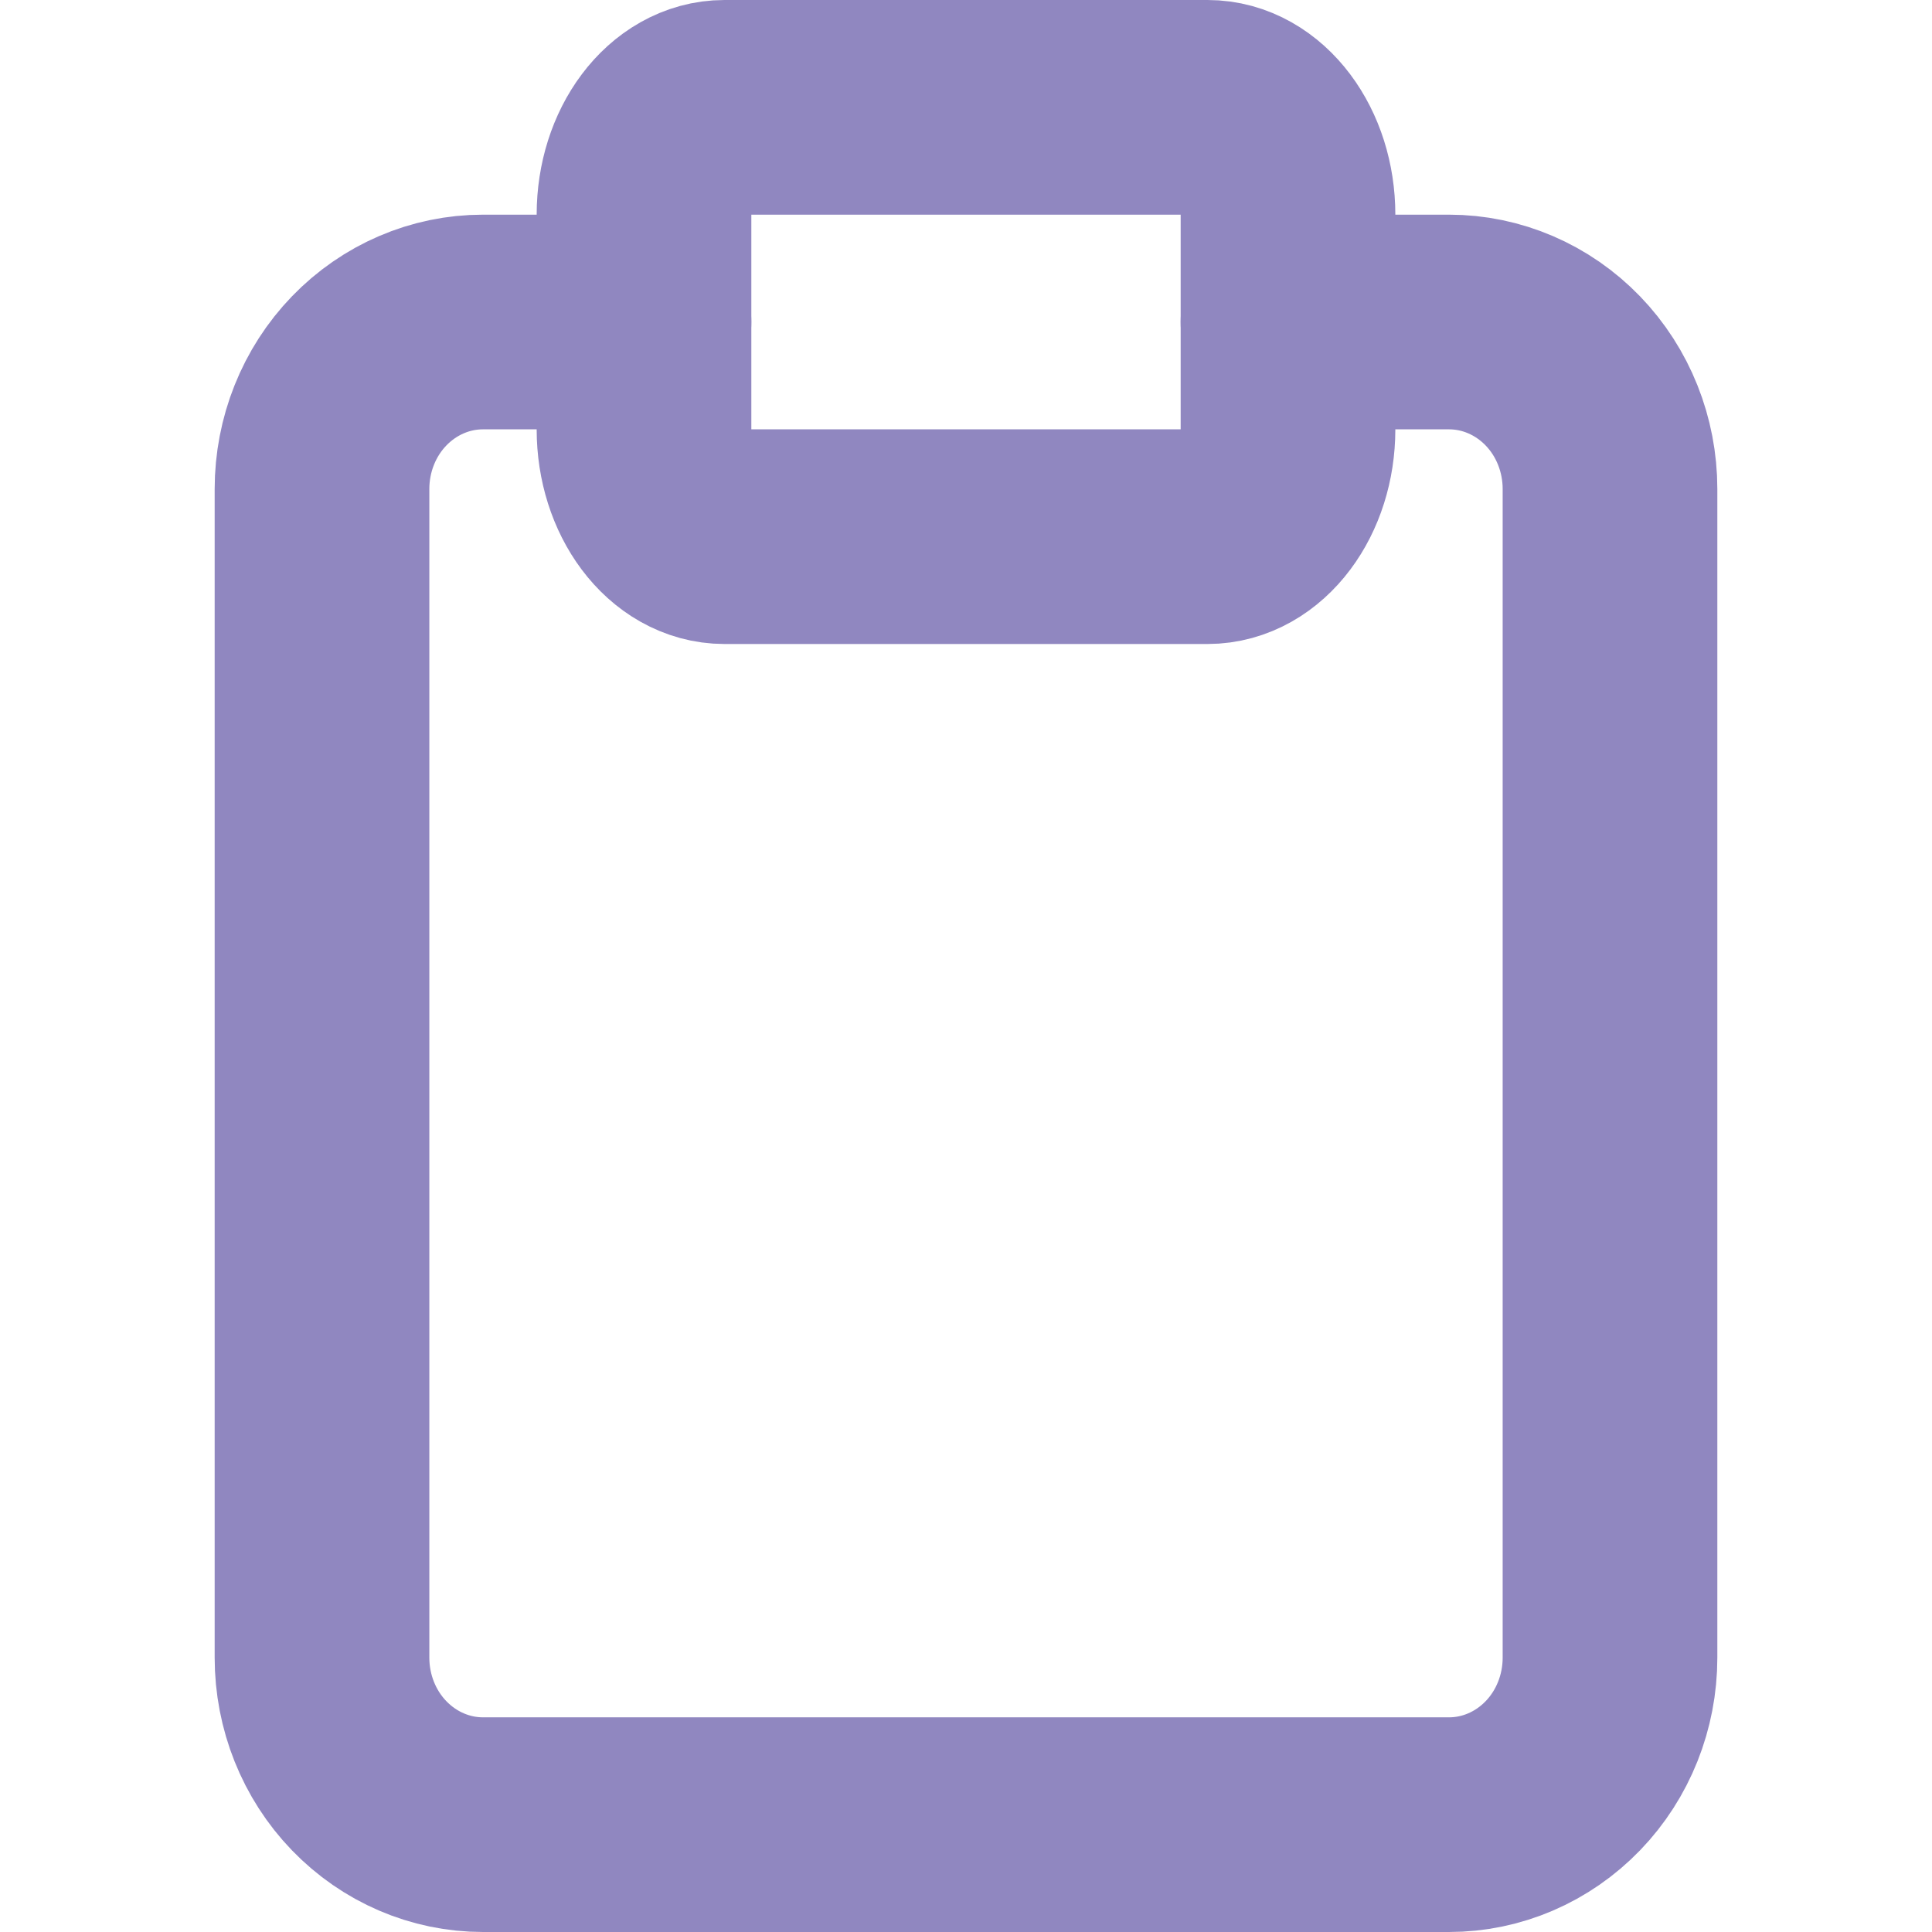
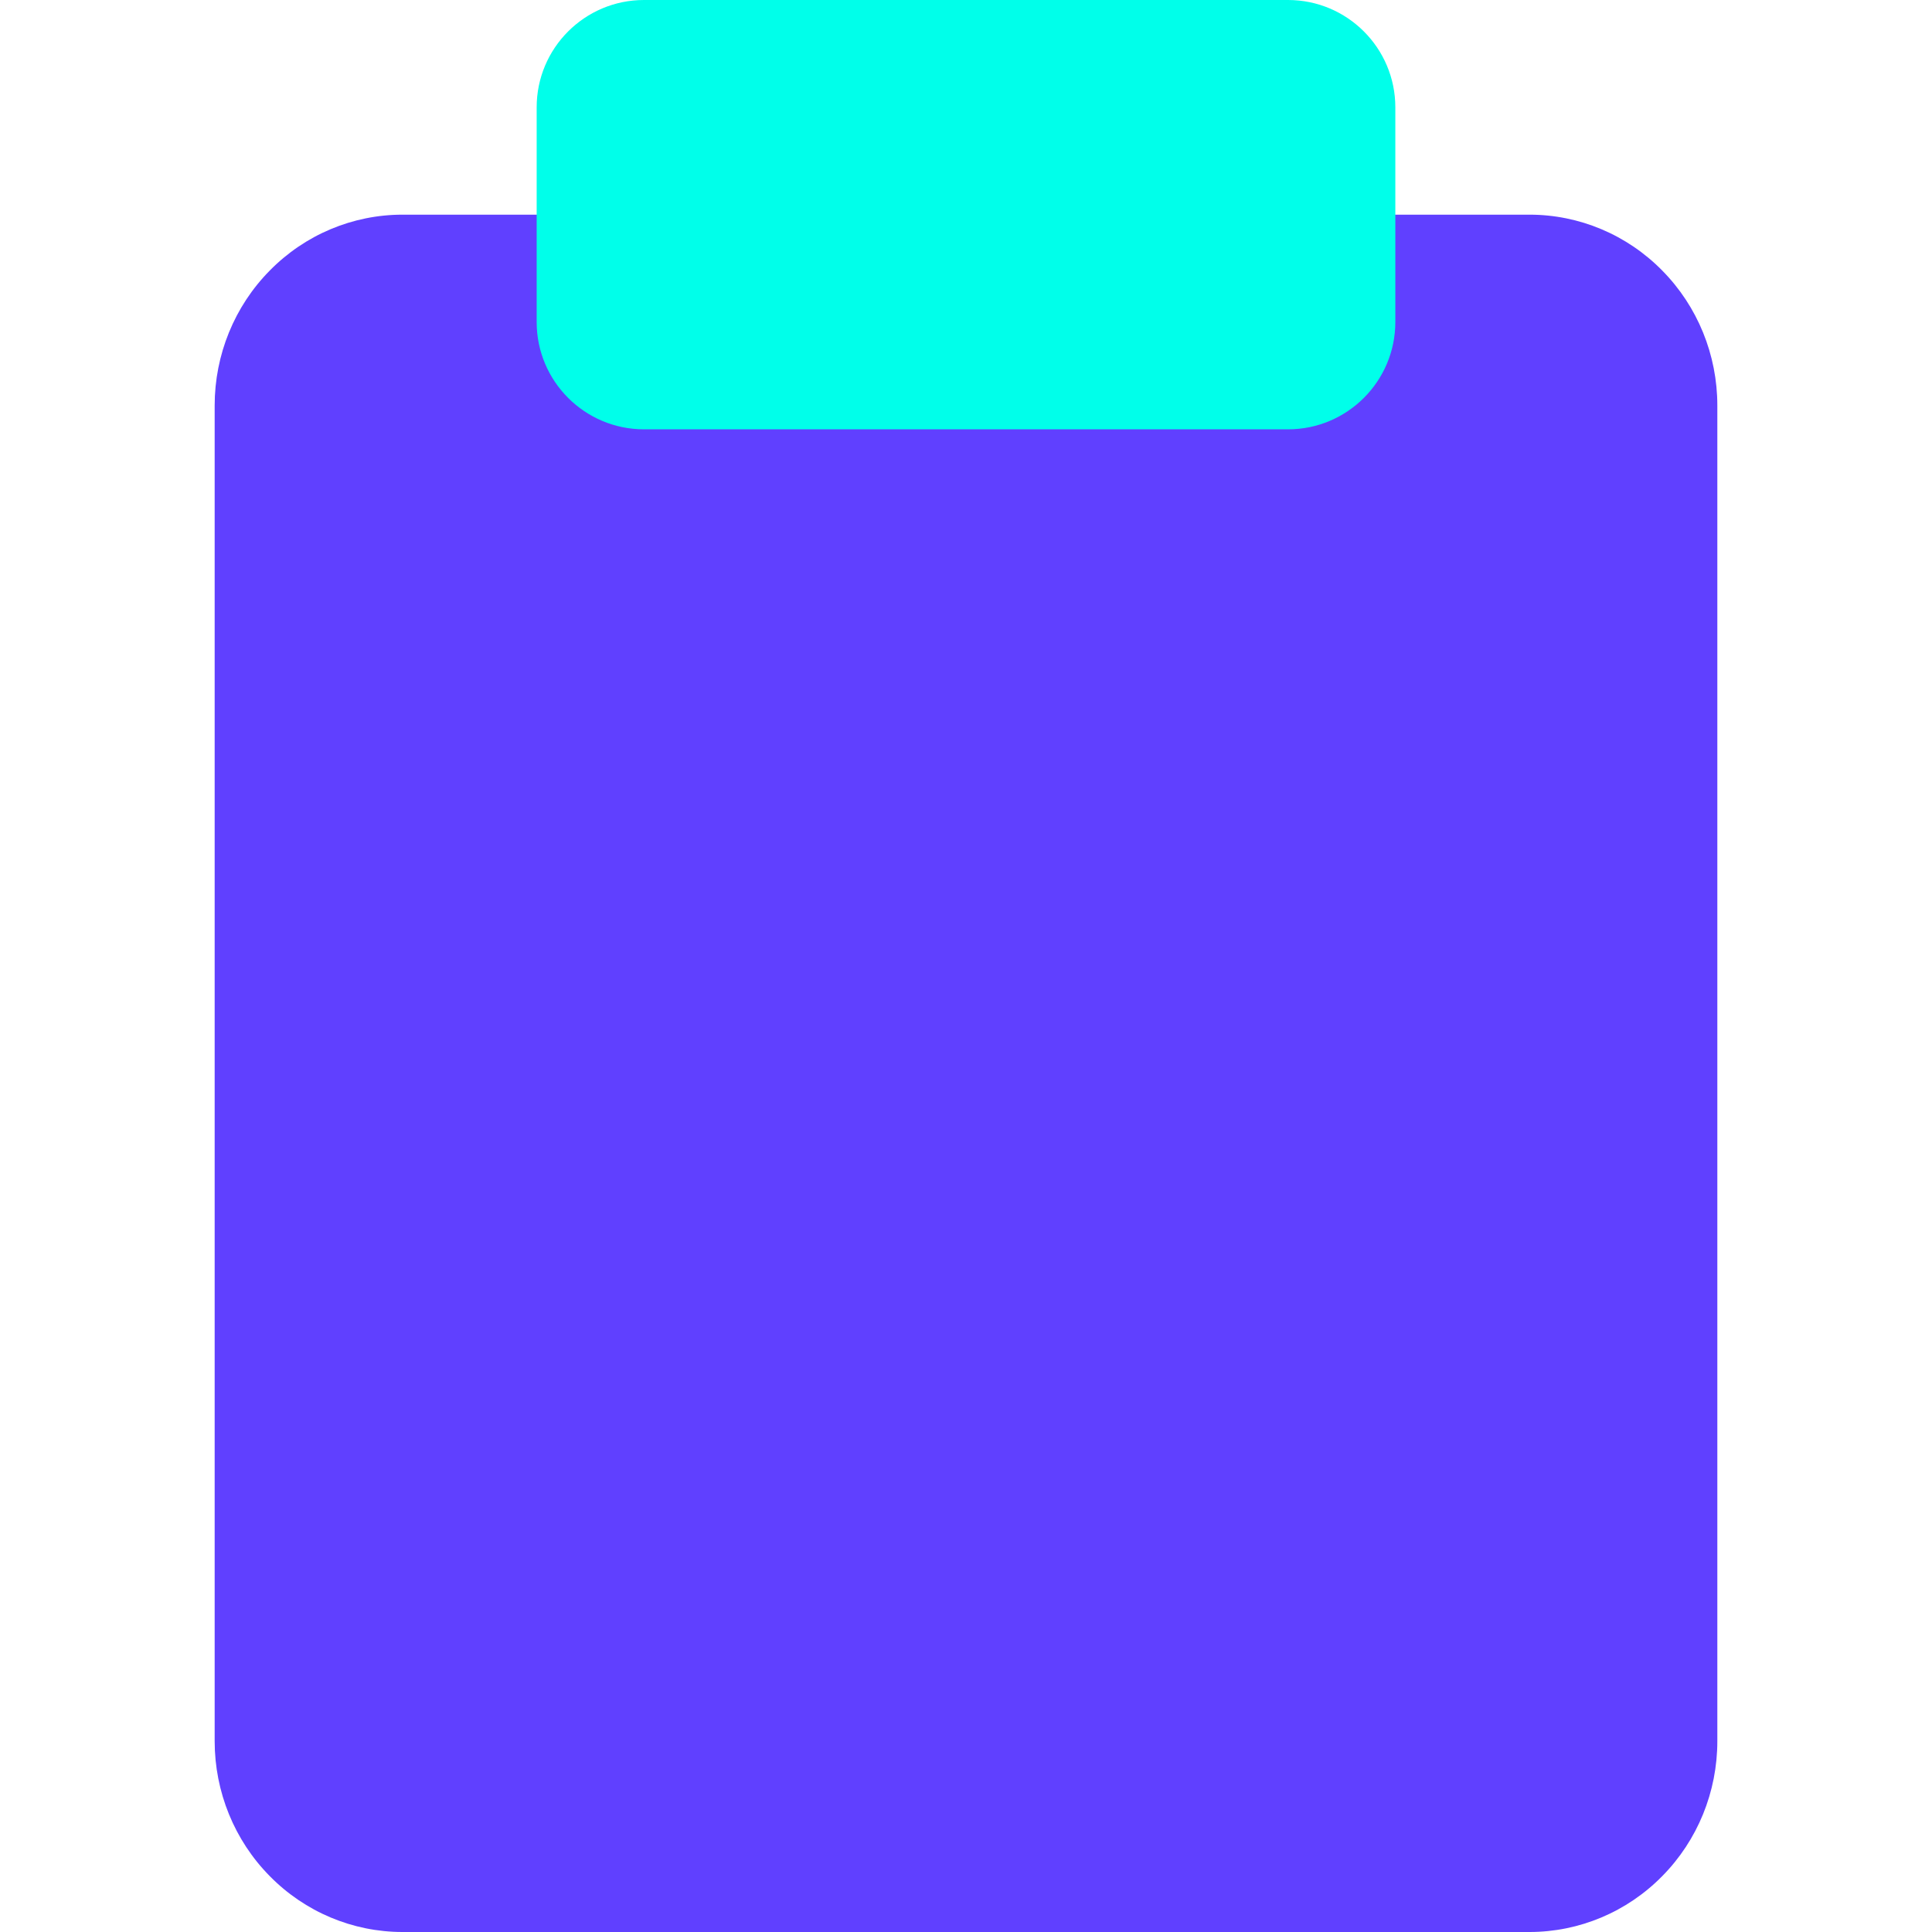
<svg xmlns="http://www.w3.org/2000/svg" width="18" height="18" viewBox="0 0 18 18" fill="none">
-   <path d="M12 3H13.5C13.898 3 14.279 3.164 14.561 3.456C14.842 3.747 15 4.143 15 4.556V15.444C15 15.857 14.842 16.253 14.561 16.544C14.279 16.836 13.898 17 13.5 17H4.5C4.102 17 3.721 16.836 3.439 16.544C3.158 16.253 3 15.857 3 15.444V4.556C3 4.143 3.158 3.747 3.439 3.456C3.721 3.164 4.102 3 4.5 3H6" stroke="#9087C0" stroke-width="2" stroke-linecap="round" stroke-linejoin="round" />
-   <path d="M11.25 1H6.75C6.336 1 6 1.448 6 2V4C6 4.552 6.336 5 6.75 5H11.25C11.664 5 12 4.552 12 4V2C12 1.448 11.664 1 11.25 1Z" stroke="#9087C0" stroke-width="2" stroke-linecap="round" stroke-linejoin="round" />
+   <path d="M12.5 2H14.25C14.714 2 15.159 2.187 15.487 2.521C15.816 2.854 16 3.306 16 3.778V16.222C16 16.694 15.816 17.146 15.487 17.479C15.159 17.813 14.714 18 14.25 18H3.75C3.286 18 2.841 17.813 2.513 17.479C2.184 17.146 2 16.694 2 16.222V3.778C2 3.306 2.184 2.854 2.513 2.521C2.841 2.187 3.286 2 3.75 2H5.5" fill="#6040FF" />
+   <path d="M12 0H6C5.448 0 5 0.448 5 1V3C5 3.552 5.448 4 6 4H12C12.552 4 13 3.552 13 3V1C13 0.448 12.552 0 12 0Z" fill="#00FFEA" />
</svg>
